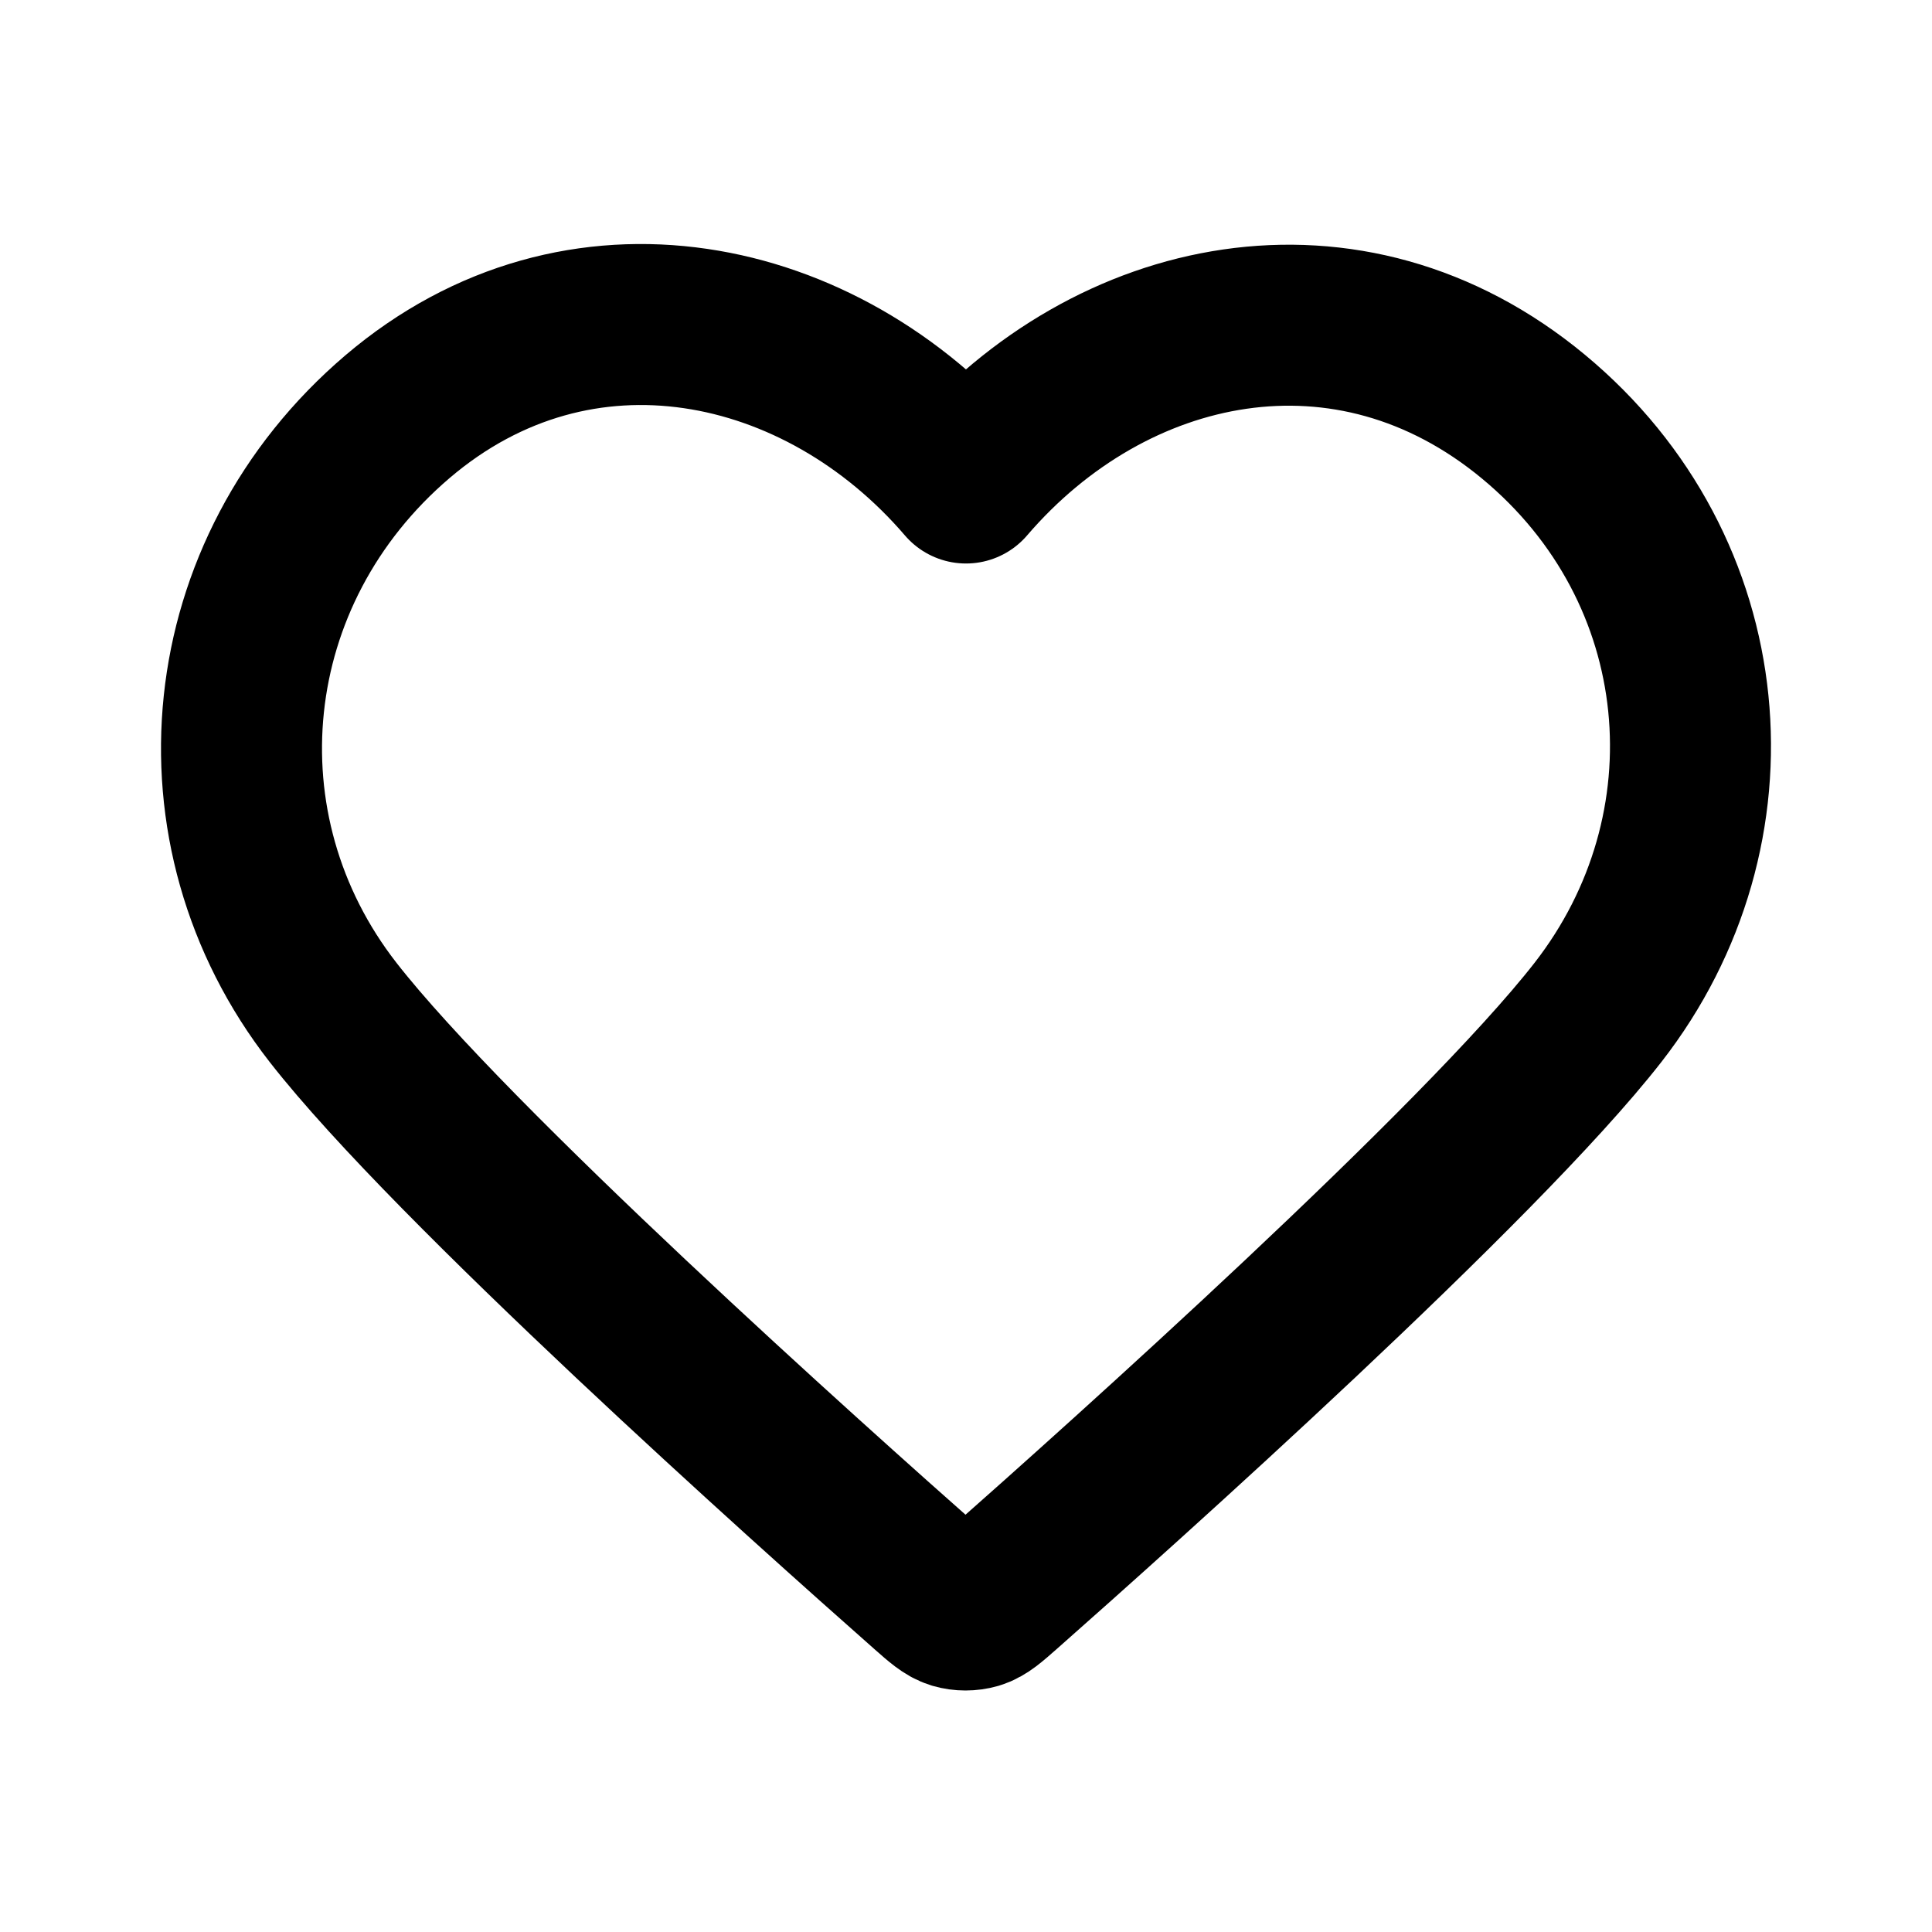
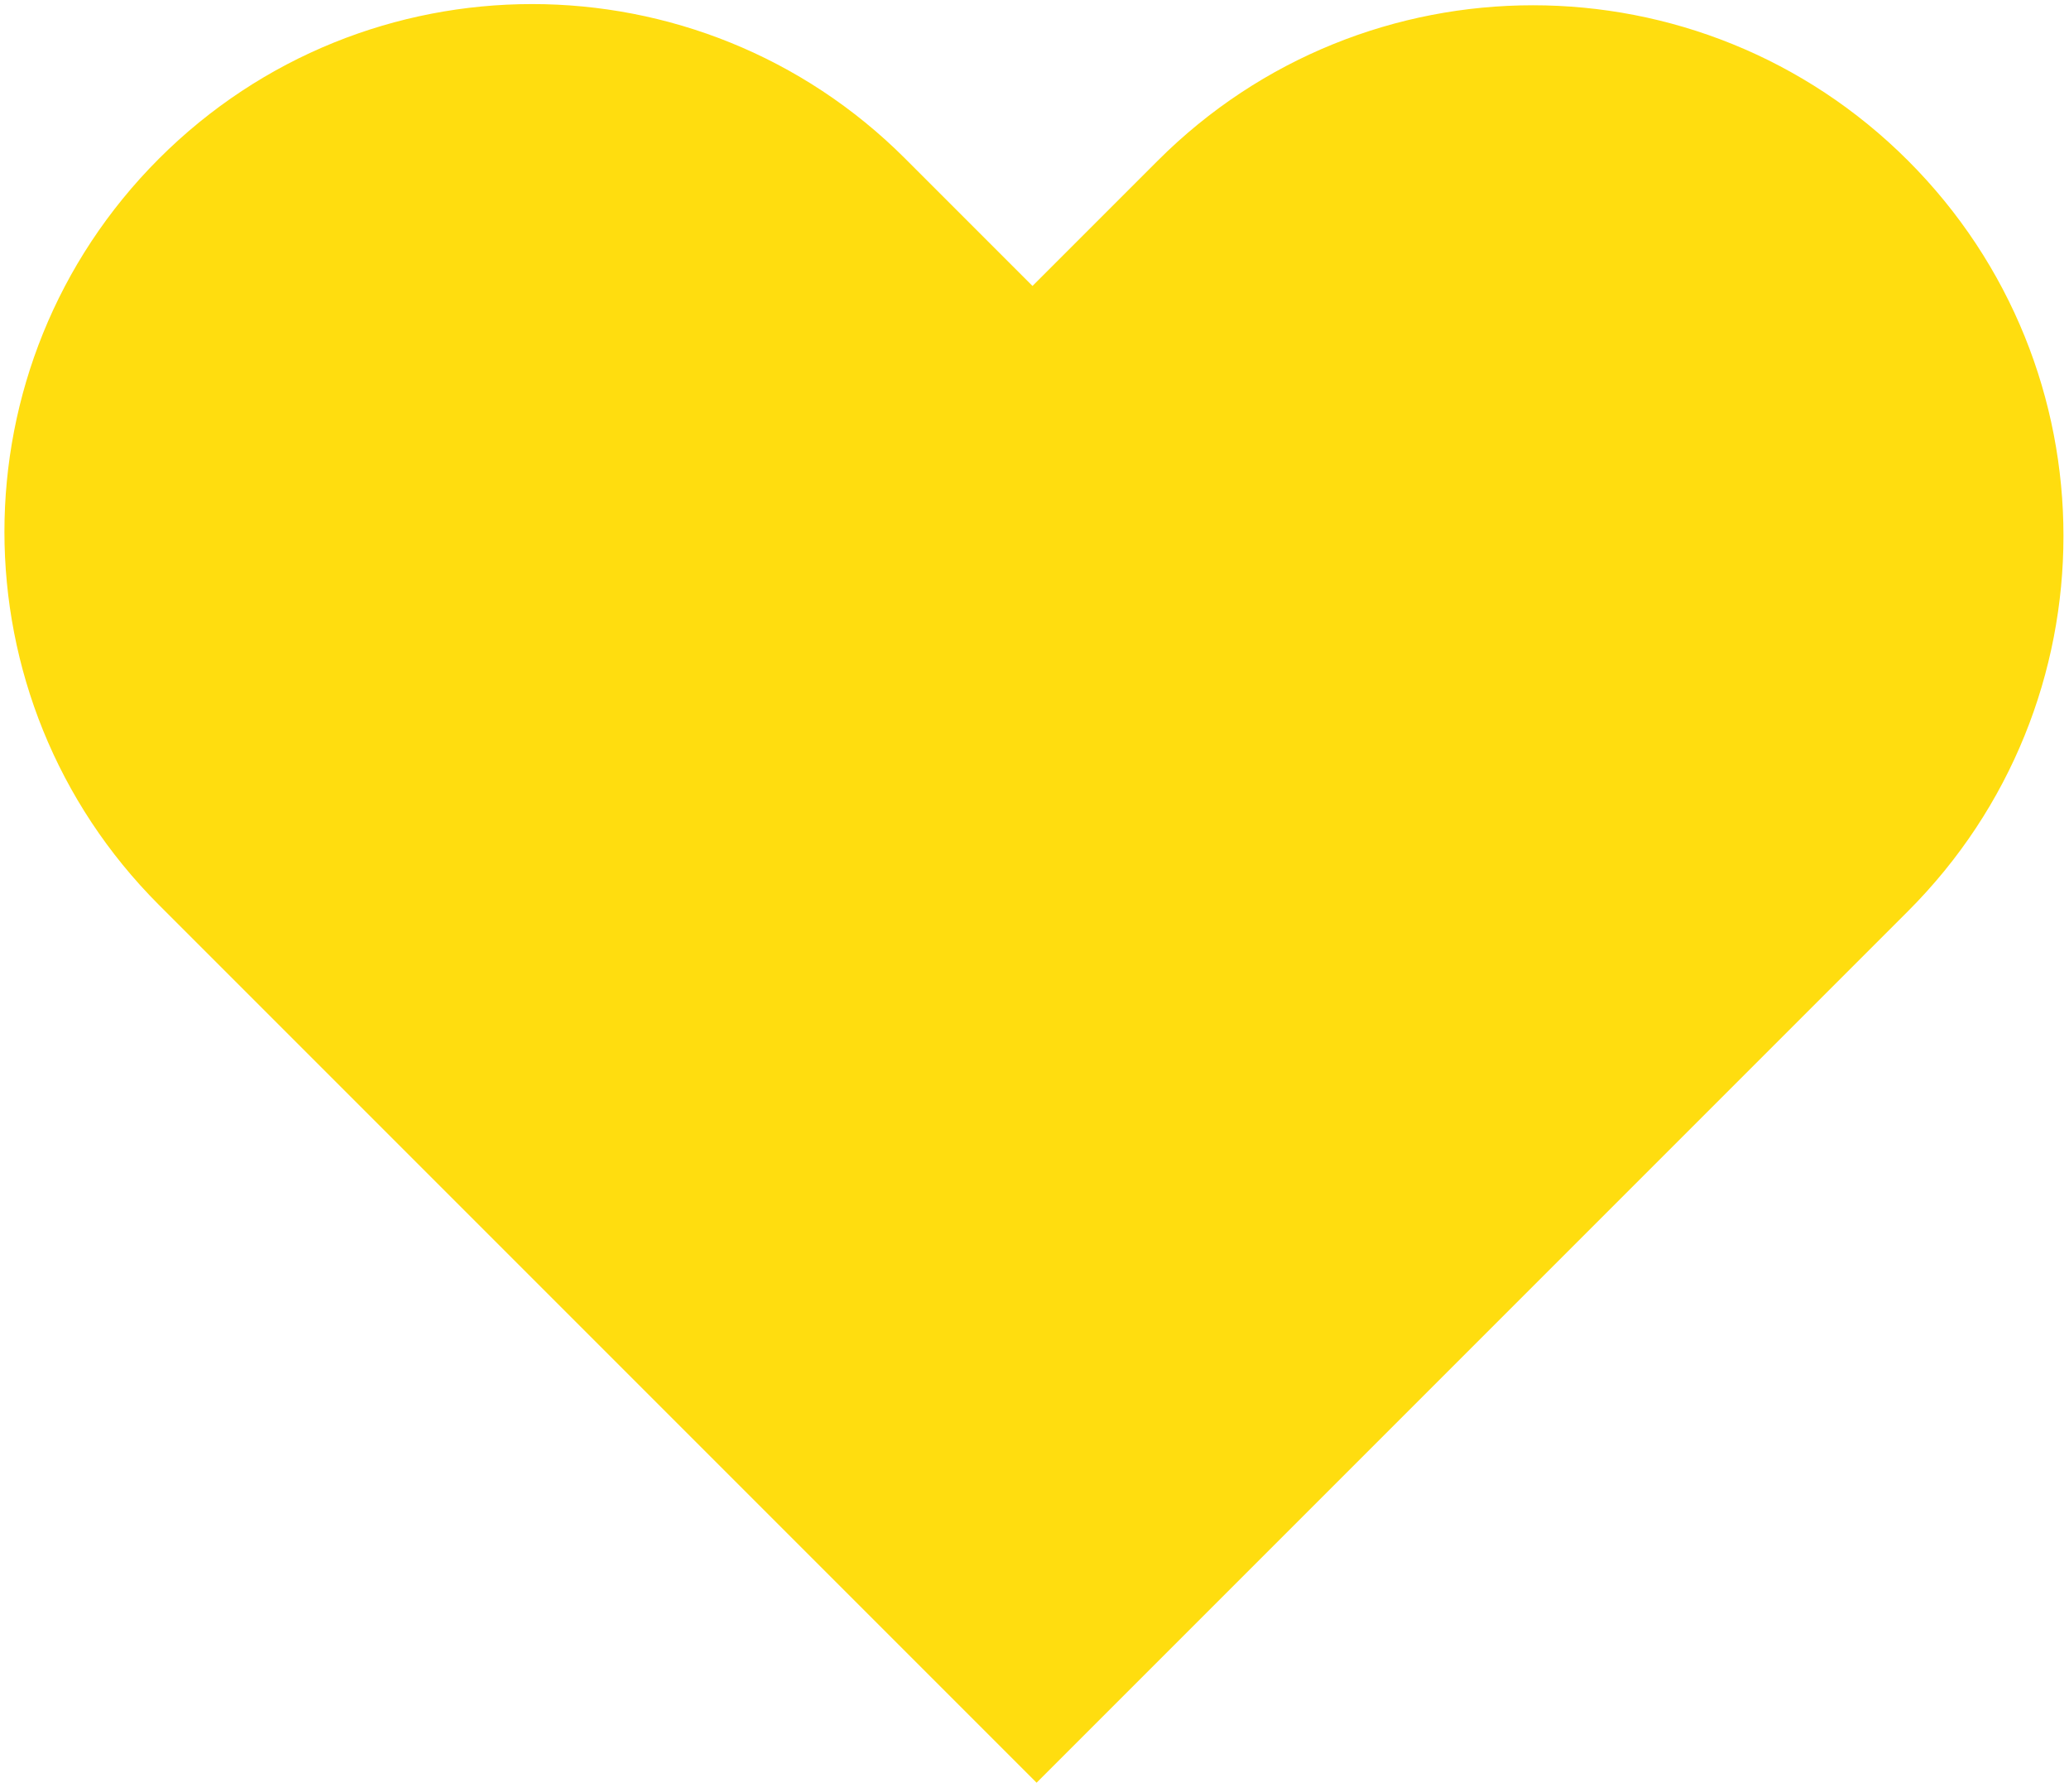
- <svg xmlns="http://www.w3.org/2000/svg" width="800px" height="800px" viewBox="0 0 24 24" fill="none">
-   <path fill-rule="evenodd" clip-rule="evenodd" d="M12 6C10.201 3.903 7.194 3.255 4.939 5.175C2.685 7.096 2.367 10.306 4.138 12.577C5.61 14.465 10.065 18.448 11.525 19.737C11.688 19.881 11.77 19.953 11.865 19.982C11.948 20.006 12.039 20.006 12.123 19.982C12.218 19.953 12.299 19.881 12.463 19.737C13.923 18.448 18.378 14.465 19.85 12.577C21.62 10.306 21.342 7.075 19.048 5.175C16.755 3.275 13.799 3.903 12 6Z" stroke="#000000" stroke-width="2" stroke-linecap="round" stroke-linejoin="round" />
+ <svg xmlns="http://www.w3.org/2000/svg" width="194" height="168" viewBox="0 0 194 168" fill="none">
+   <path fill-rule="evenodd" clip-rule="evenodd" d="M14.907 14.873C-4.415 34.195 -4.415 65.522 14.907 84.844L97.196 167.133L178.91 85.418C198.338 65.991 198.338 34.492 178.91 15.064C159.482 -4.363 127.983 -4.363 108.556 15.064L96.812 26.808L84.878 14.873C65.556 -4.449 34.229 -4.449 14.907 14.873Z" fill="#FFDD0F" />
</svg>
